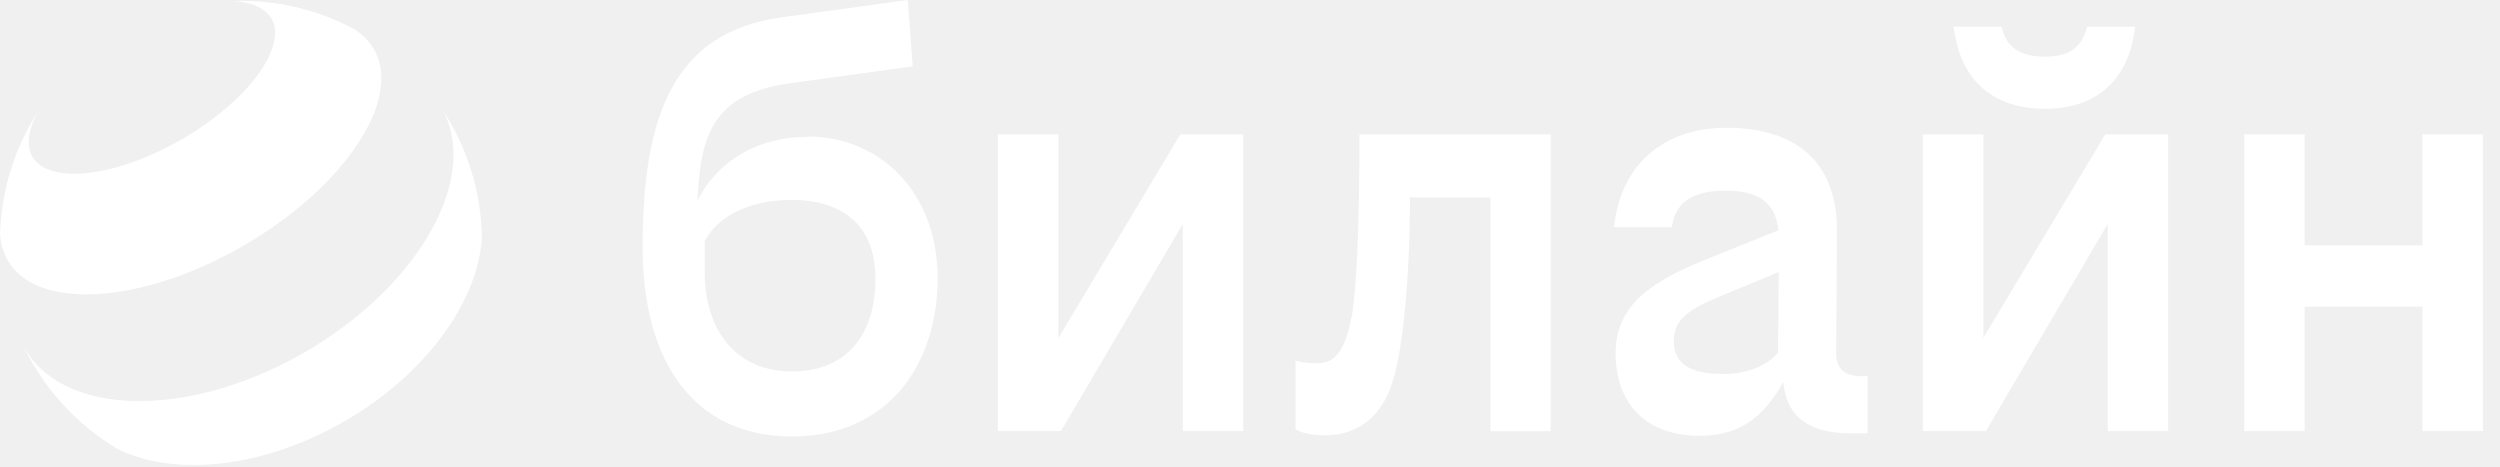
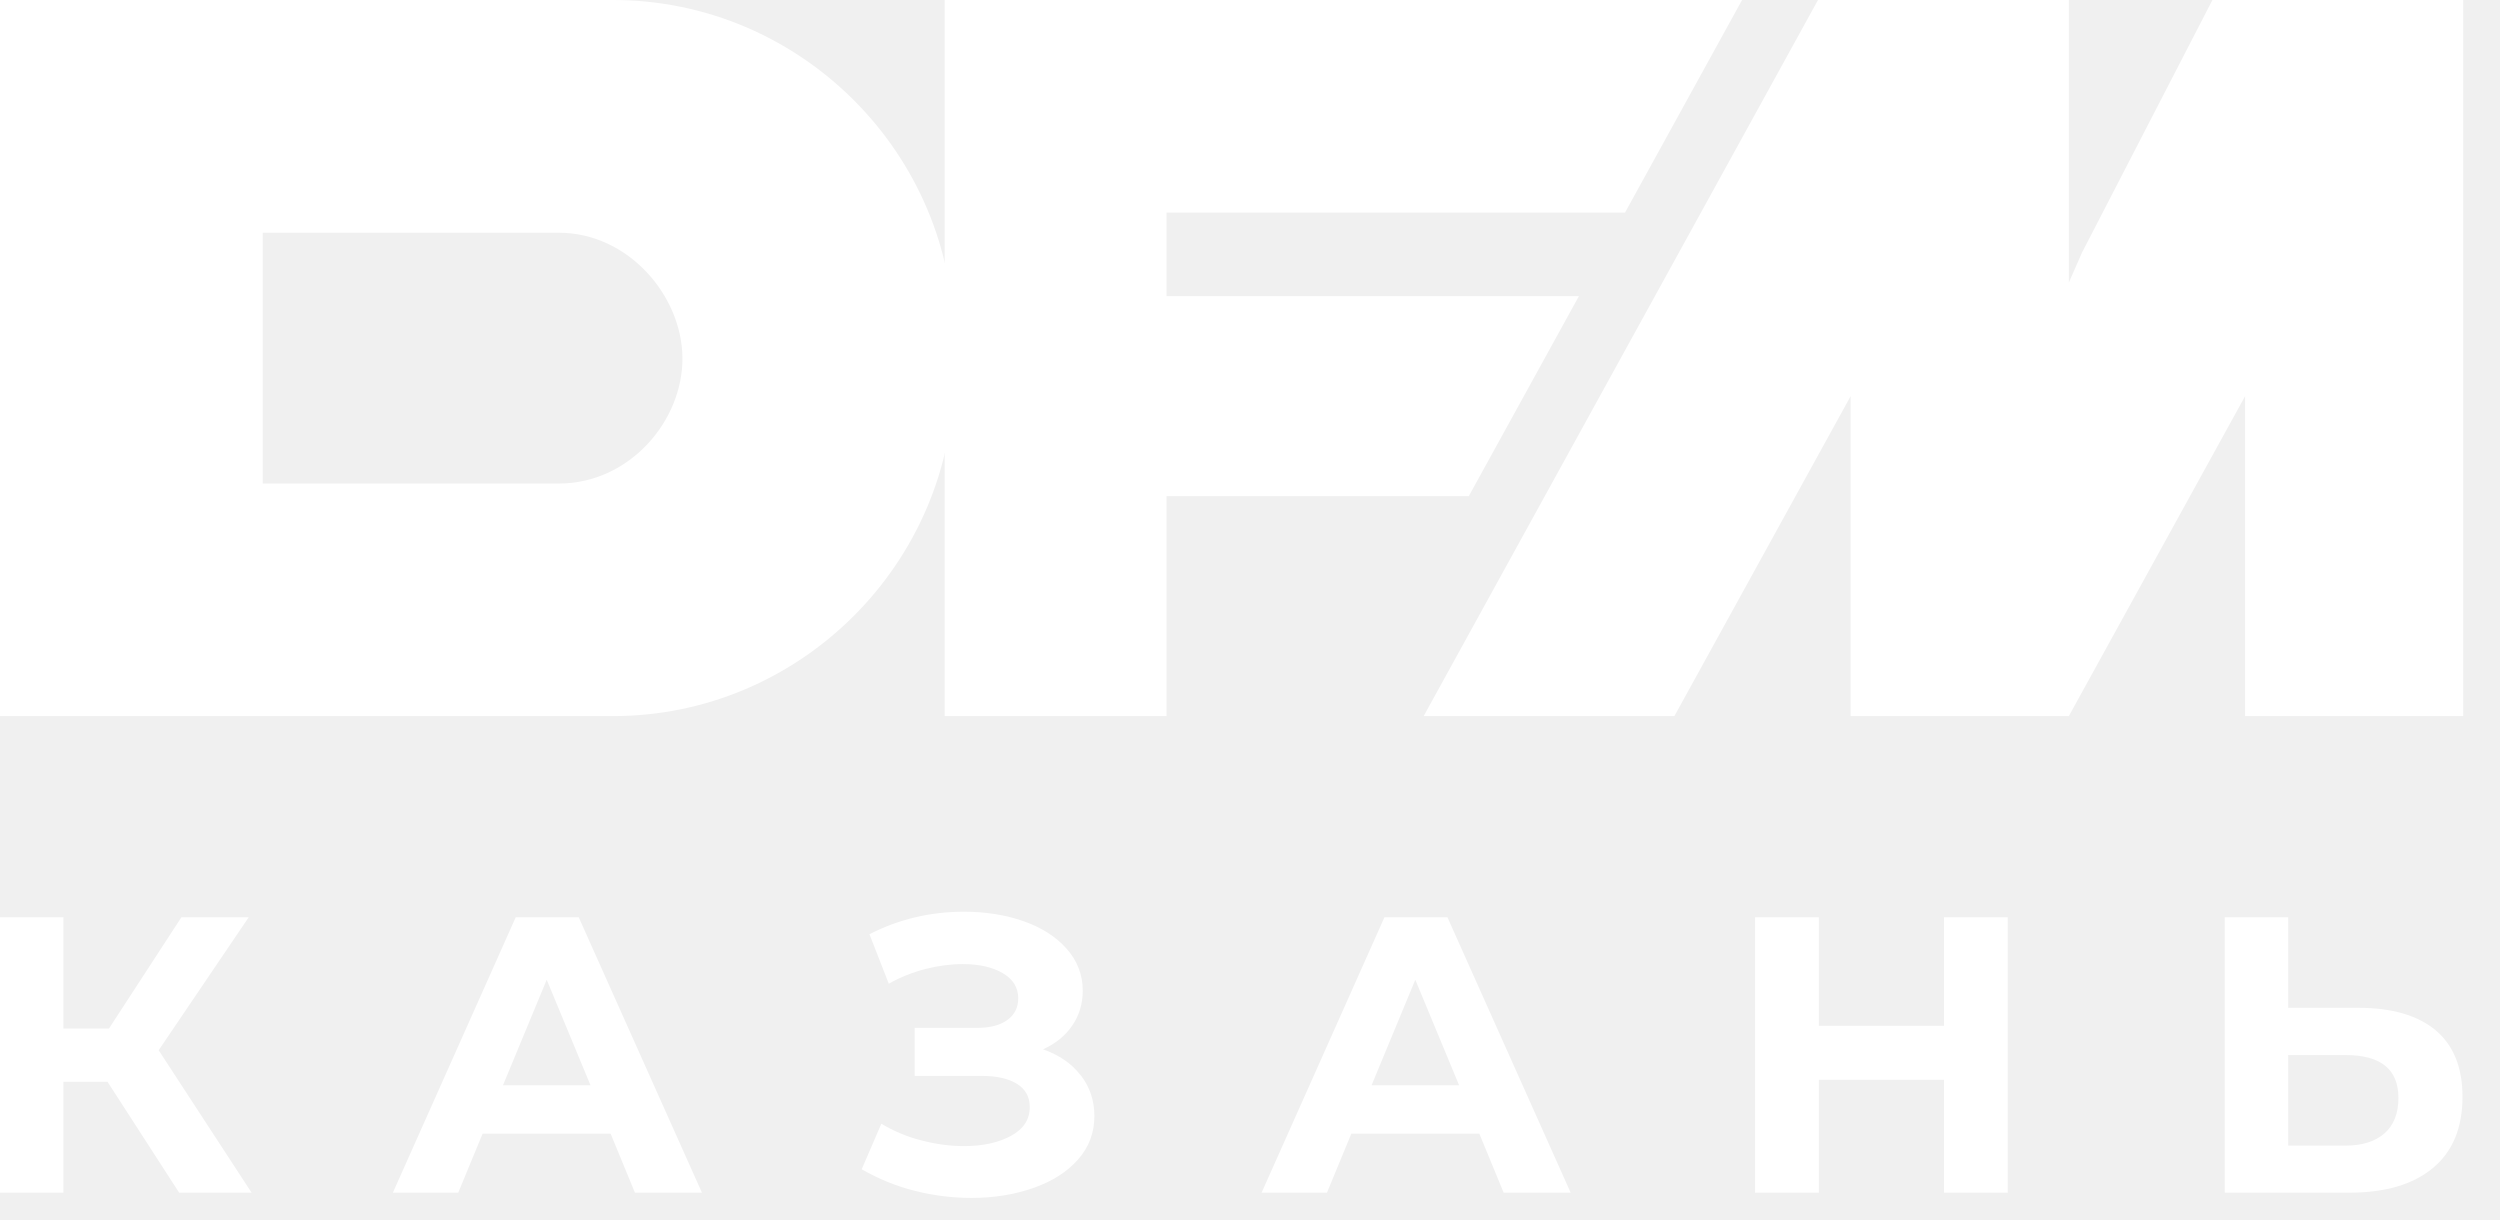
- <svg xmlns="http://www.w3.org/2000/svg" width="75" height="14" viewBox="0 0 75 14" fill="none">
-   <path d="M13.292 3.318C14.01 4.422 14.436 5.735 14.456 7.141C14.337 9.043 12.787 11.222 10.336 12.638C7.884 14.055 5.225 14.312 3.521 13.466C2.268 12.718 1.258 11.598 0.644 10.256C0.674 10.316 0.703 10.375 0.733 10.435C0.733 10.44 0.738 10.45 0.743 10.454C1.005 10.91 1.392 11.267 1.877 11.524C3.576 12.435 6.453 12.123 9.142 10.568C11.831 9.013 13.54 6.676 13.604 4.749C13.619 4.234 13.52 3.749 13.292 3.313M7.225 0.025C8.459 0.025 9.617 0.332 10.633 0.877C10.875 1.04 11.073 1.228 11.217 1.476C12.089 2.981 10.331 5.621 7.3 7.374C4.269 9.127 1.104 9.325 0.238 7.82C0.094 7.567 0.015 7.295 0 6.993V7.087C0.03 5.695 0.456 4.398 1.164 3.308C0.896 3.774 0.797 4.21 0.906 4.556C0.921 4.601 0.941 4.645 0.961 4.69C1.456 5.552 3.467 5.324 5.453 4.18C7.433 3.036 8.637 1.406 8.142 0.545C8.117 0.505 8.087 0.466 8.053 0.431C7.83 0.188 7.463 0.059 7.003 0.035C7.077 0.035 7.151 0.035 7.225 0.035V0.025ZM55.085 10.519L55.11 6.988C55.135 4.749 53.768 3.833 51.777 3.833C50.138 3.833 48.647 4.729 48.419 6.814H50.157C50.257 5.992 50.9 5.72 51.772 5.72C52.644 5.72 53.263 5.992 53.352 6.909L51.128 7.805C49.613 8.424 48.469 9.122 48.469 10.588C48.469 12.054 49.316 13.074 51.004 13.074C52.173 13.074 52.911 12.524 53.5 11.455C53.589 12.524 54.298 13 55.526 13H56.026V11.286H55.877C55.303 11.286 55.08 11.064 55.08 10.514L55.085 10.519ZM51.678 11.217C50.831 11.217 50.212 10.994 50.212 10.222C50.212 9.548 50.732 9.251 51.628 8.88L53.362 8.161L53.342 10.573C53.045 10.95 52.445 11.222 51.678 11.222V11.217ZM40.555 9.479C40.357 10.474 40.084 10.895 39.535 10.895C39.237 10.895 39.015 10.87 38.866 10.821V12.886C39.089 12.985 39.287 13.059 39.763 13.059C40.708 13.059 41.377 12.515 41.704 11.668C41.902 11.148 42.026 10.425 42.125 9.504C42.224 8.582 42.298 7.364 42.298 5.923H44.71V12.936H46.522V4.031H40.783C40.783 6.715 40.708 8.478 40.56 9.474L40.555 9.479ZM59.502 10.137V4.031H57.685V12.931H59.577L63.232 6.72V12.931H65.044V4.031H63.157L59.502 10.137ZM72.671 4.031V7.359H69.14V4.031H67.327V12.931H69.14V9.201H72.671V12.931H74.488V4.031H72.671ZM24.222 4.106C22.786 4.106 21.558 4.774 20.924 6.017C21.013 4.002 21.414 2.803 23.752 2.491L27.382 1.991L27.233 0L23.454 0.52C20.196 0.966 19.279 3.477 19.279 7.429C19.279 10.885 20.845 13.094 23.756 13.094C26.668 13.094 28.129 10.905 28.129 8.345C28.129 5.784 26.416 4.096 24.227 4.096L24.222 4.106ZM23.752 11.143C22.112 11.143 21.142 9.949 21.142 8.161V7.24C21.488 6.542 22.409 5.997 23.752 5.997C25.168 5.997 26.262 6.666 26.262 8.36C26.262 10.053 25.396 11.143 23.752 11.143ZM31.75 10.137V4.031H29.937V12.931H31.829L35.484 6.72V12.931H37.296V4.031H35.409L31.755 10.137H31.75ZM61.345 3.264C62.811 3.264 63.856 2.491 64.054 0.802H62.613C62.464 1.397 62.112 1.699 61.345 1.699C60.577 1.699 60.176 1.402 60.052 0.802H58.611C58.809 2.491 59.879 3.264 61.345 3.264Z" fill="white" />
+ <svg xmlns="http://www.w3.org/2000/svg" width="41" height="20" viewBox="0 0 41 20" fill="none">
+   <path fill-rule="evenodd" clip-rule="evenodd" d="M28.57 0H15.493V11.744H19.131V8.137H24.088L25.894 4.857H19.131V3.487H26.65L28.57 0Z" fill="white" />
+   <path fill-rule="evenodd" clip-rule="evenodd" d="M40.397 0V11.744H36.819V6.498L33.929 11.744H30.35V6.498L27.46 11.744H23.348L29.815 0H33.929V4.634L34.144 4.144L36.284 0H40.397Z" fill="white" />
+   <path fill-rule="evenodd" clip-rule="evenodd" d="M4.309 3.815V7.93H9.165C10.324 7.93 11.204 6.899 11.192 5.86C11.179 4.843 10.3 3.817 9.165 3.817H4.309V3.815ZM0 0H10.053C13.129 0 15.644 2.517 15.644 5.59V6.154C15.644 9.229 13.127 11.744 10.053 11.744H0V0Z" fill="white" />
+   <path d="M1.763 17.741H1.04V19.56H0V15.043H1.04V16.868H1.787L2.975 15.043H4.079L2.602 17.224L4.126 19.56H2.938L1.763 17.741Z" fill="white" />
+   <path d="M10.012 18.592H7.915L7.515 19.56H6.443L8.458 15.043H9.491L11.512 19.56H10.413L10.014 18.592H10.012ZM9.684 17.798L8.966 16.068L8.249 17.798H9.682H9.684Z" fill="white" />
+   <path d="M17.725 17.635C17.873 17.827 17.948 18.048 17.948 18.303C17.948 18.579 17.857 18.818 17.676 19.02C17.496 19.223 17.251 19.377 16.943 19.484C16.634 19.592 16.298 19.646 15.933 19.646C15.623 19.646 15.315 19.608 15.007 19.531C14.699 19.454 14.407 19.334 14.132 19.176L14.454 18.429C14.653 18.548 14.87 18.642 15.109 18.702C15.348 18.765 15.581 18.796 15.81 18.796C16.12 18.796 16.377 18.739 16.582 18.627C16.787 18.516 16.888 18.358 16.888 18.155C16.888 17.987 16.817 17.861 16.677 17.774C16.537 17.689 16.347 17.645 16.106 17.645H15.001V16.857H16.027C16.237 16.857 16.401 16.814 16.521 16.727C16.641 16.64 16.699 16.522 16.699 16.372C16.699 16.196 16.614 16.058 16.444 15.959C16.274 15.86 16.055 15.811 15.79 15.811C15.591 15.811 15.386 15.838 15.175 15.892C14.965 15.947 14.764 16.026 14.576 16.133L14.259 15.321C14.738 15.076 15.255 14.952 15.808 14.952C16.16 14.952 16.485 15.003 16.782 15.106C17.08 15.21 17.315 15.36 17.492 15.558C17.668 15.757 17.757 15.986 17.757 16.249C17.757 16.464 17.698 16.656 17.583 16.822C17.467 16.99 17.307 17.118 17.105 17.209C17.366 17.3 17.573 17.44 17.721 17.633L17.725 17.635Z" fill="white" />
+   <path d="M24.259 18.592H22.162L21.762 19.56H20.69L22.705 15.043H23.738L25.759 19.56H24.66L24.261 18.592H24.259ZM23.929 17.798L23.211 16.068L22.494 17.798H23.927H23.929Z" fill="white" />
+   <path d="M32.927 15.043V19.56H31.882V17.709H29.829V19.56H28.783V15.043H29.829V16.823H31.882V15.043H32.927Z" fill="white" />
+   <path d="M39.944 16.896C40.237 17.142 40.385 17.506 40.385 17.986C40.385 18.499 40.223 18.888 39.897 19.157C39.573 19.427 39.115 19.56 38.525 19.56H36.486V15.043H37.526V16.528H38.675C39.226 16.528 39.648 16.651 39.944 16.896ZM39.105 18.588C39.257 18.454 39.334 18.262 39.334 18.006C39.334 17.538 39.046 17.303 38.468 17.303H37.526V18.788H38.468C38.74 18.788 38.95 18.722 39.105 18.588Z" fill="white" />
</svg>
